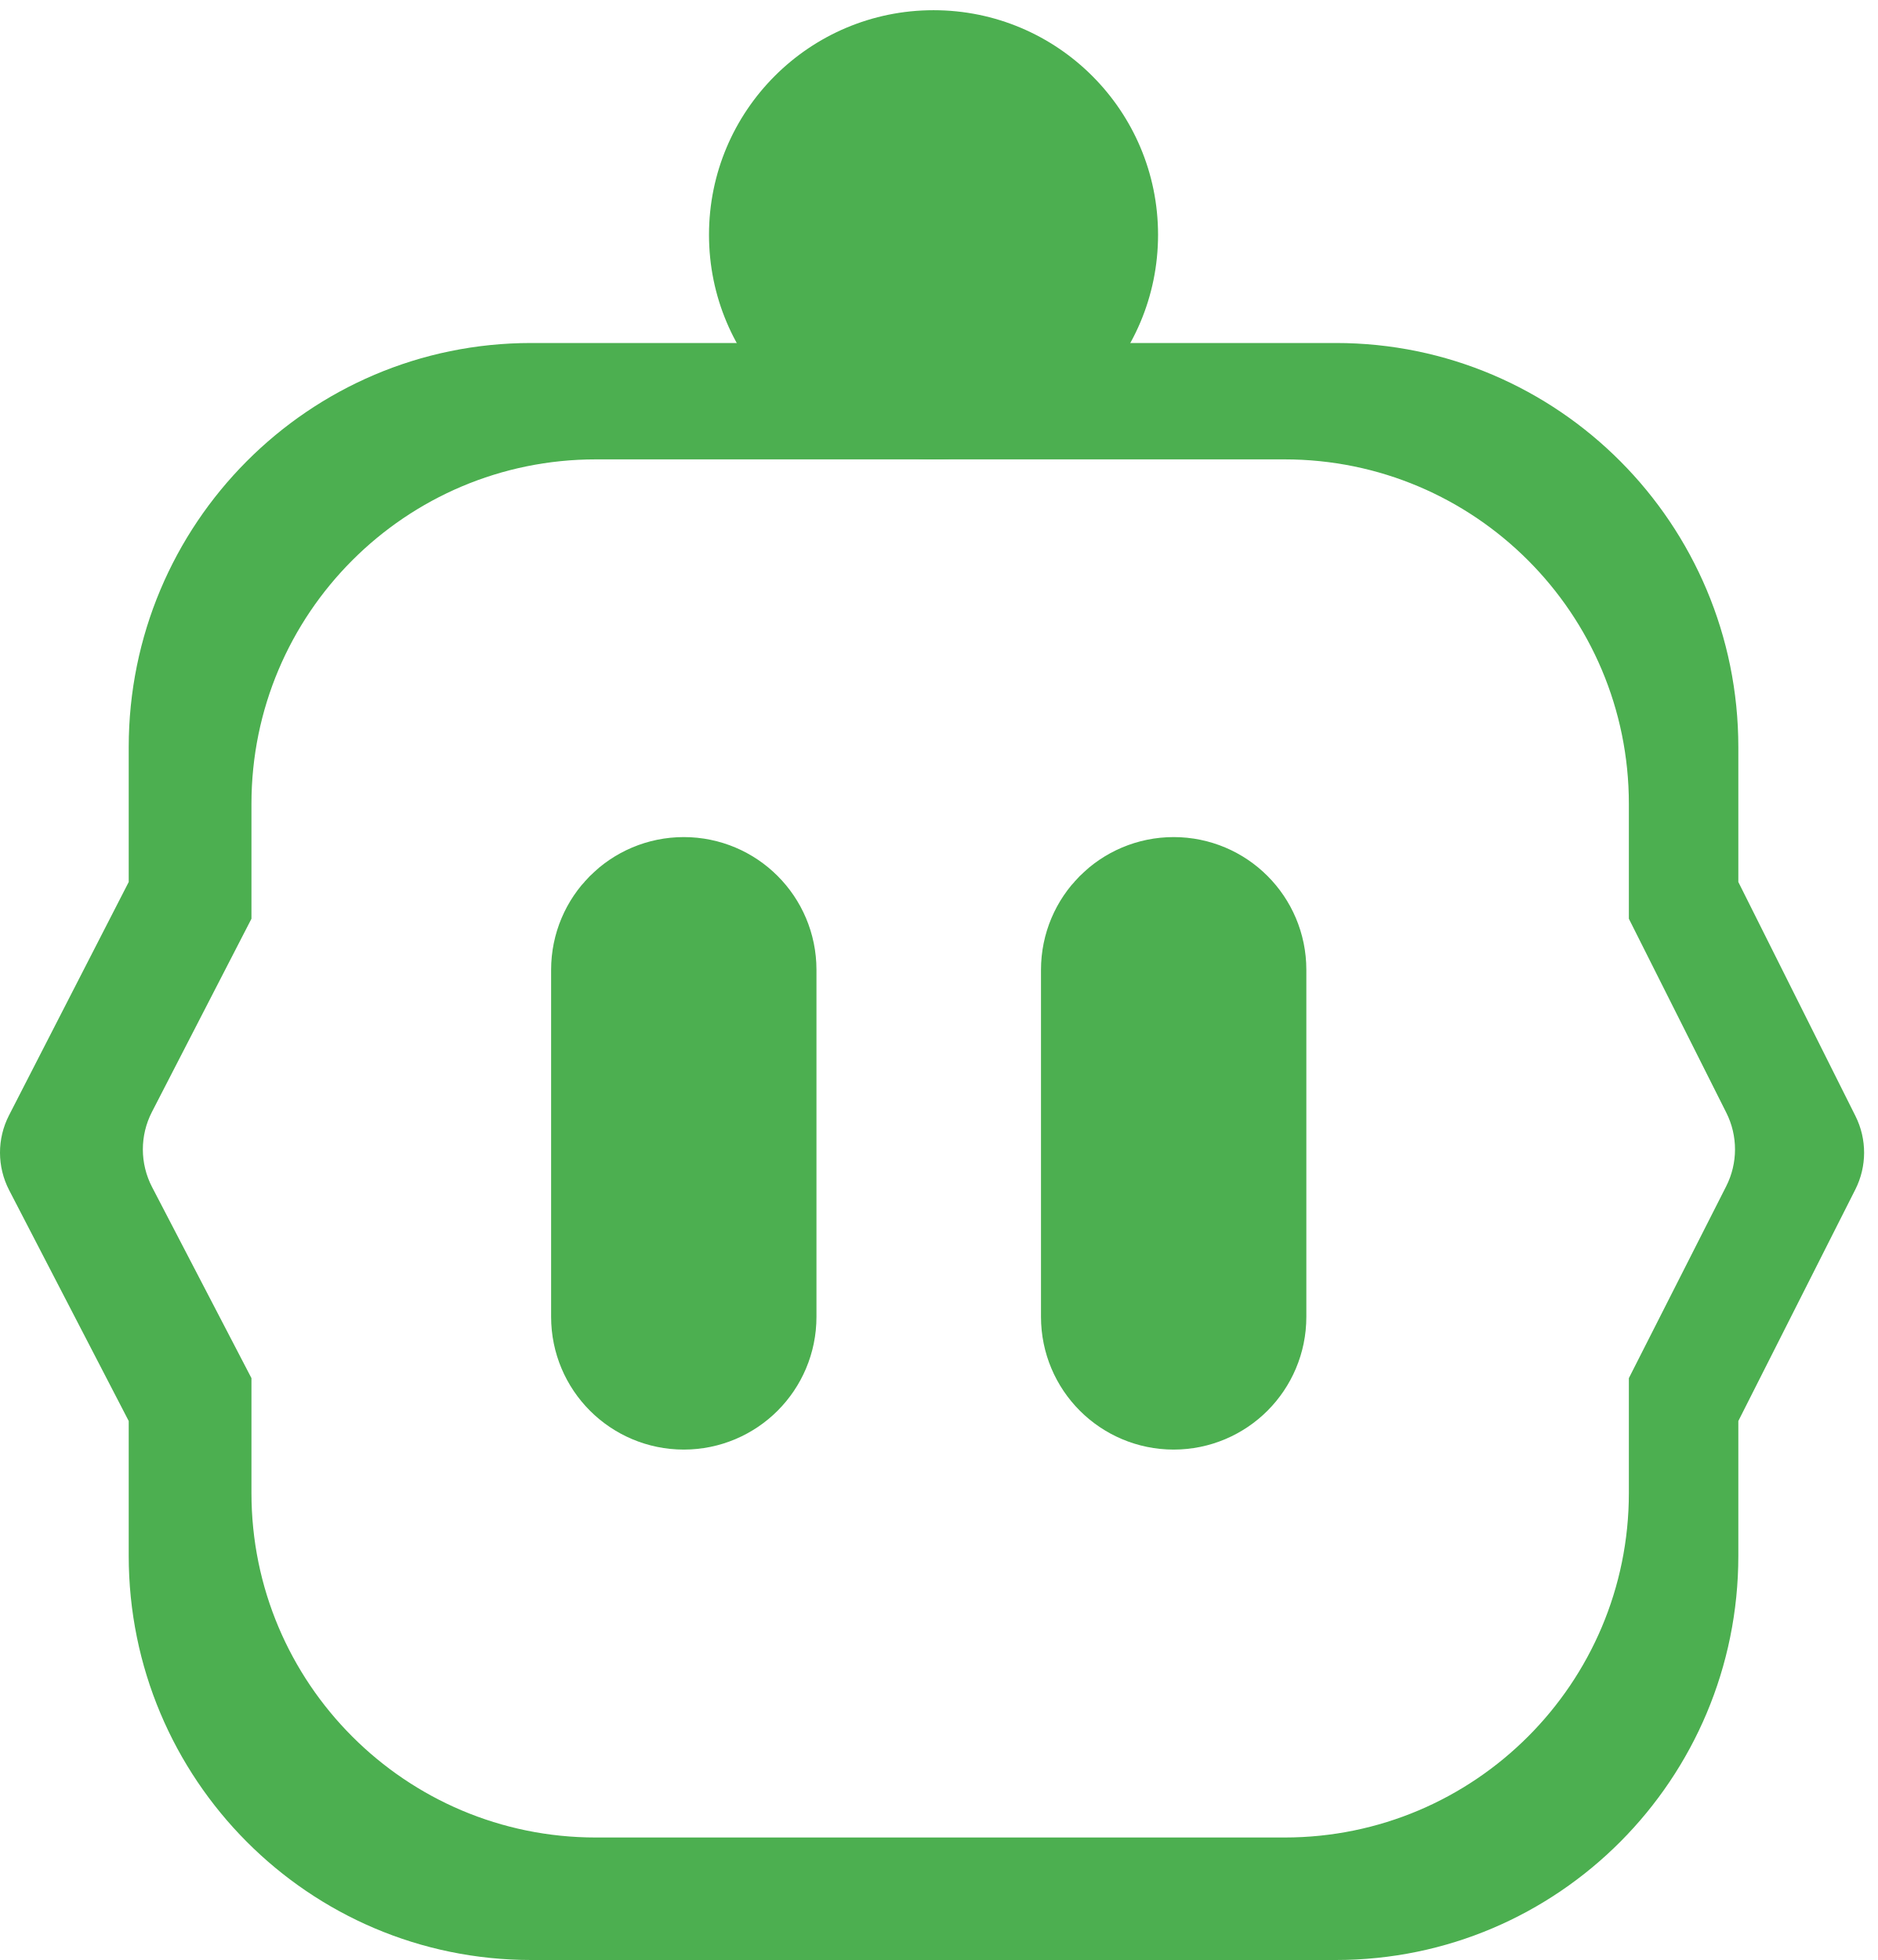
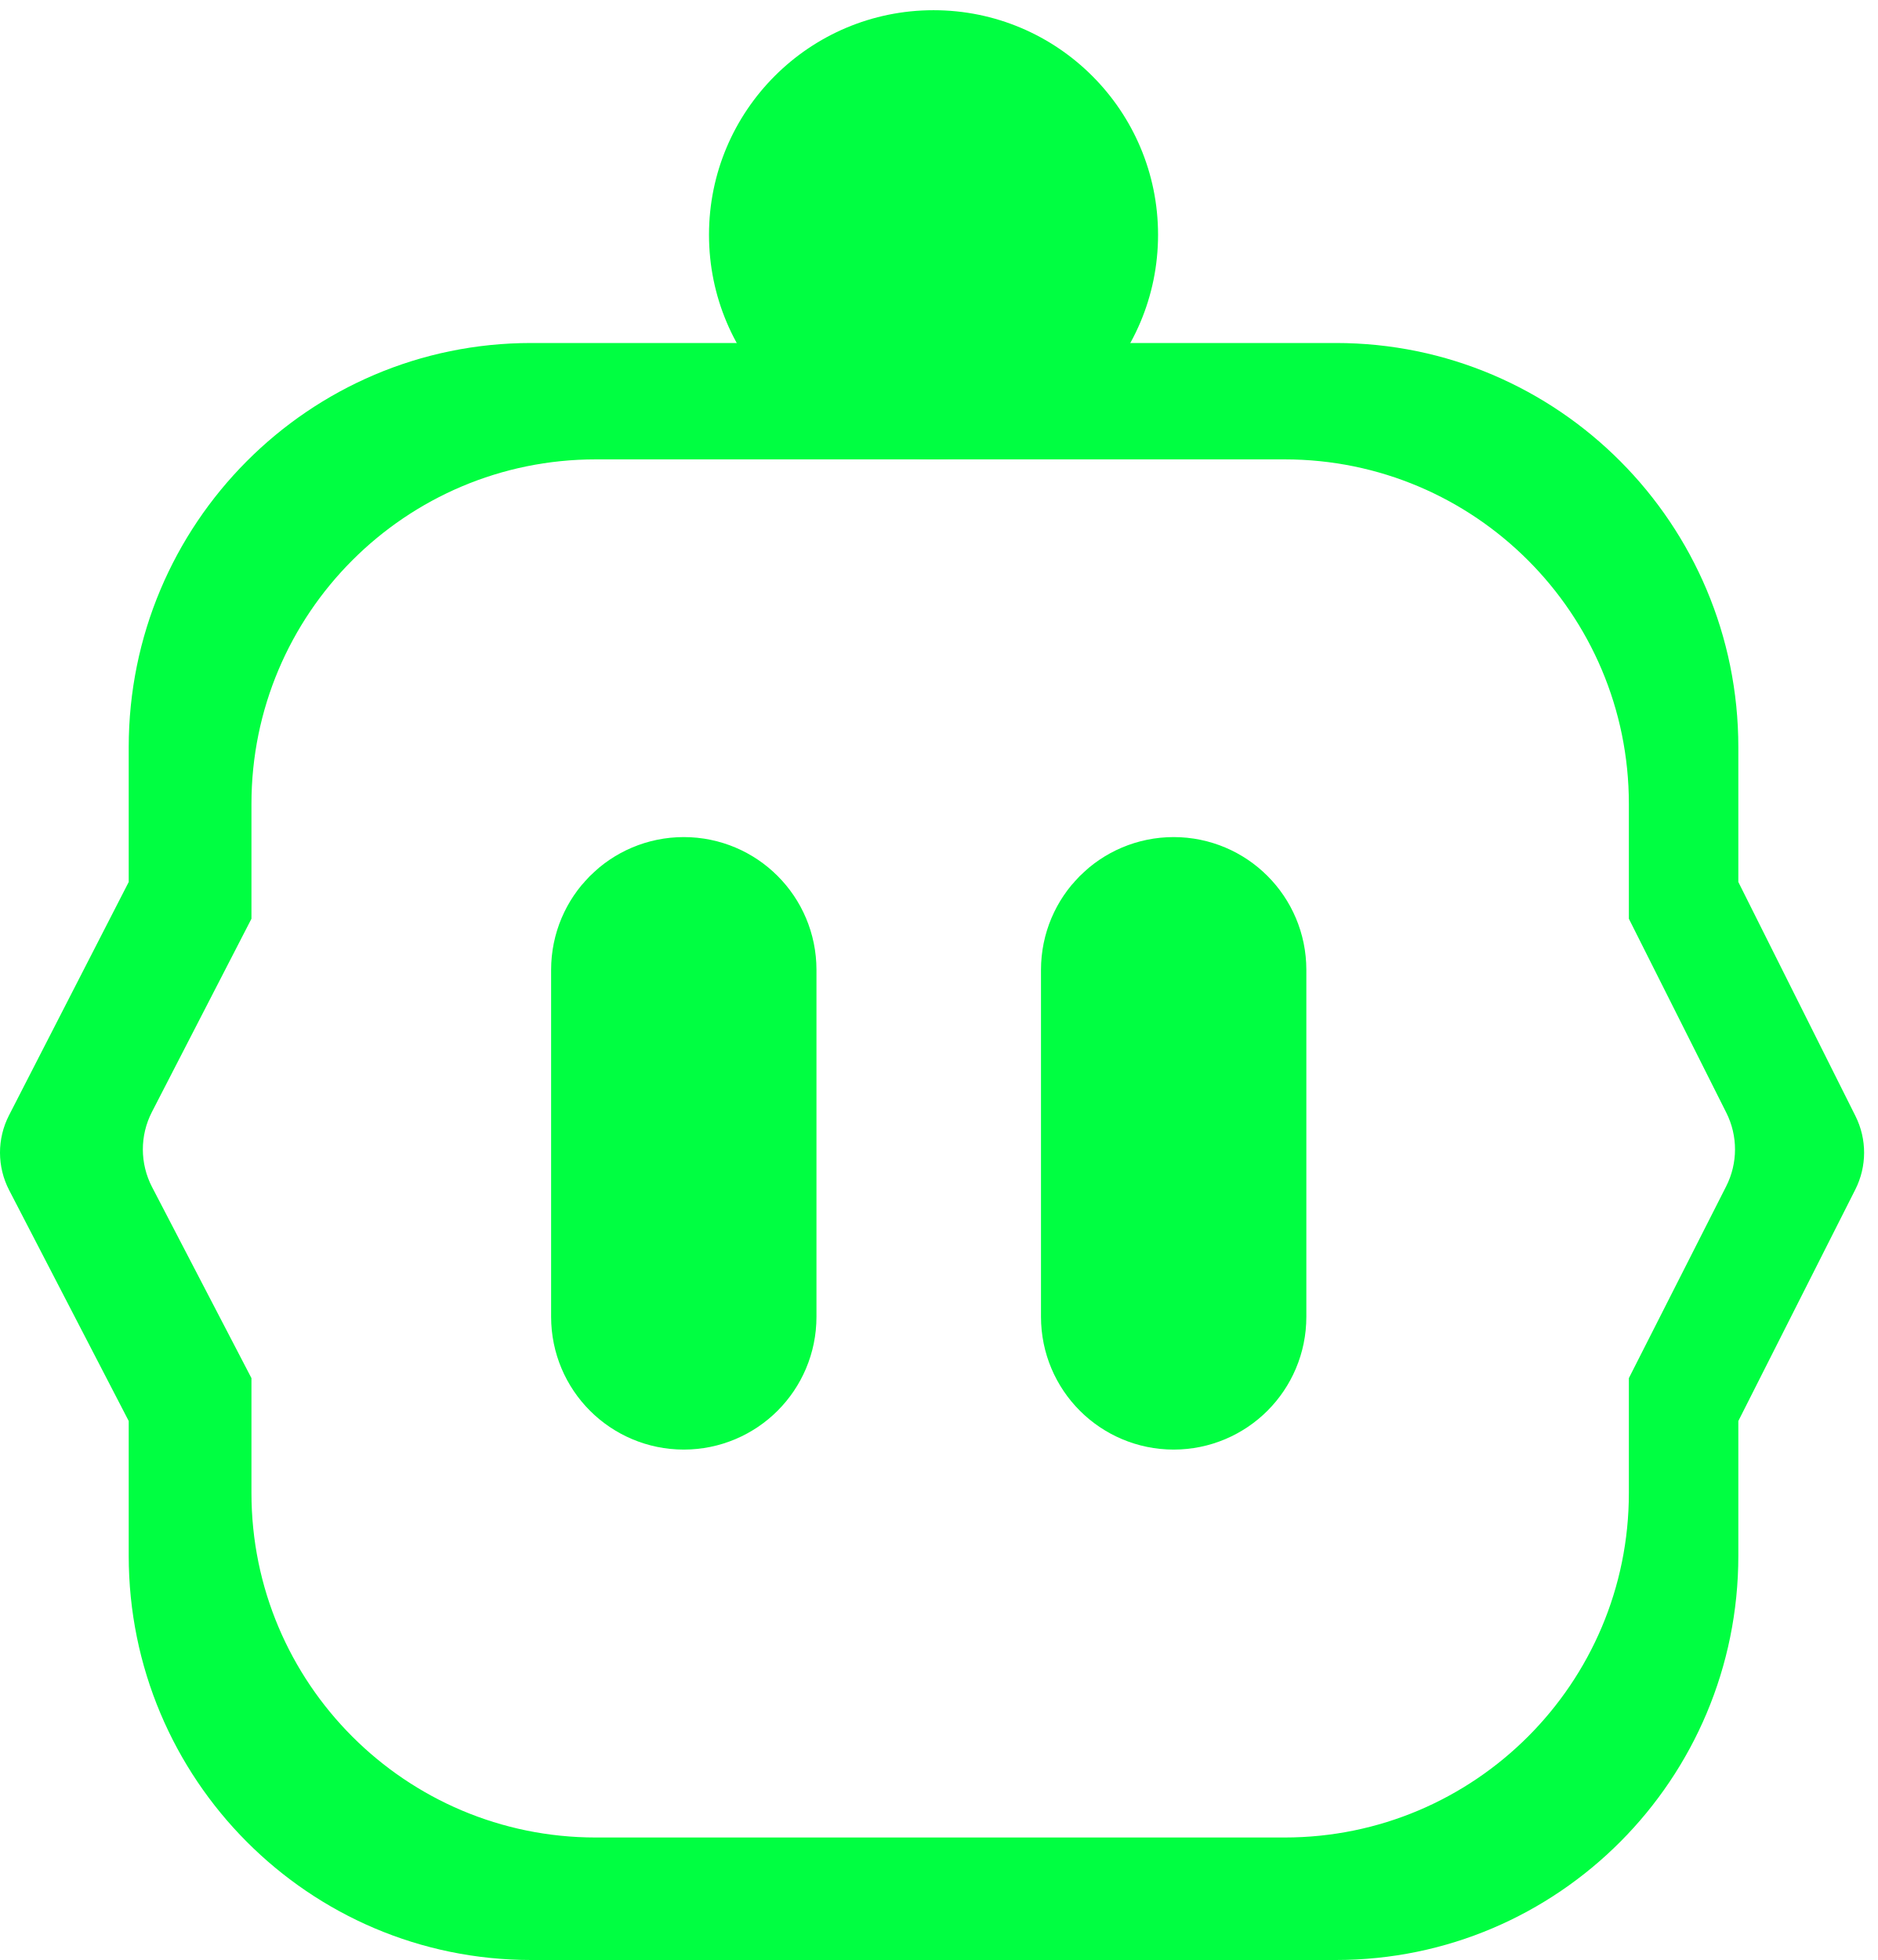
<svg xmlns="http://www.w3.org/2000/svg" width="92px" height="96px" viewBox="0 0 92 96" version="1.1">
  <g id="Page-1" stroke="none" stroke-width="1" fill="none" fill-rule="evenodd">
-     <g id="icon-copy" transform="translate(-34, -40)" fill="#4CAF50">
+     <g id="icon-copy" transform="translate(-34, -40)" fill="#00FF41">
      <g id="Group-Copy-2" transform="translate(34, 40.5)">
        <g id="Group-3-Copy-4" transform="translate(0, 0)">
          <path d="M65.449,16.3 C76.337,16.3 85.164,25.165 85.164,36.1 L85.164,42.7 L90.903,54.165 C91.469,55.297 91.467,56.63 90.896,57.76 L85.164,69.1 L85.164,75.7 C85.164,86.636 76.337,95.5 65.449,95.5 L26.021,95.5 C15.133,95.5 6.306,86.636 6.306,75.7 L6.306,69.1 L0.449,57.795 C-0.147,56.646 -0.15,55.28 0.441,54.129 L6.306,42.7 L6.306,36.1 C6.306,25.165 15.133,16.3 26.021,16.3 L65.449,16.3 Z M62.93,22 L29.19,22 C19.872,22 12.319,29.555 12.319,38.875 L12.319,44.5 L7.443,53.963 C6.848,55.118 6.851,56.49 7.45,57.642 L12.319,67 L12.319,72.625 C12.319,81.945 19.872,89.5 29.19,89.5 L62.93,89.5 C72.248,89.5 79.801,81.945 79.801,72.625 L79.801,67 L84.568,57.606 C85.143,56.473 85.146,55.135 84.575,53.999 L79.801,44.5 L79.801,38.875 C79.801,29.555 72.248,22 62.93,22 Z" id="Combined-Shape" fill-rule="nonzero" />
          <circle id="Oval" cx="45.735" cy="11" r="11" />
        </g>
-         <rect id="Rectangle-Copy" stroke="#4CAF50" stroke-width="8" x="31" y="44.5" width="5" height="22" rx="2.5" />
-         <rect id="Rectangle-Copy-2" stroke="#4CAF50" stroke-width="8" x="55" y="44.5" width="5" height="22" rx="2.5" />
+         <rect id="Rectangle-Copy" stroke="#00FF41" stroke-width="8" x="31" y="44.5" width="5" height="22" rx="2.5" />
+         <rect id="Rectangle-Copy-2" stroke="#00FF41" stroke-width="8" x="55" y="44.5" width="5" height="22" rx="2.5" />
      </g>
    </g>
  </g>
</svg>
